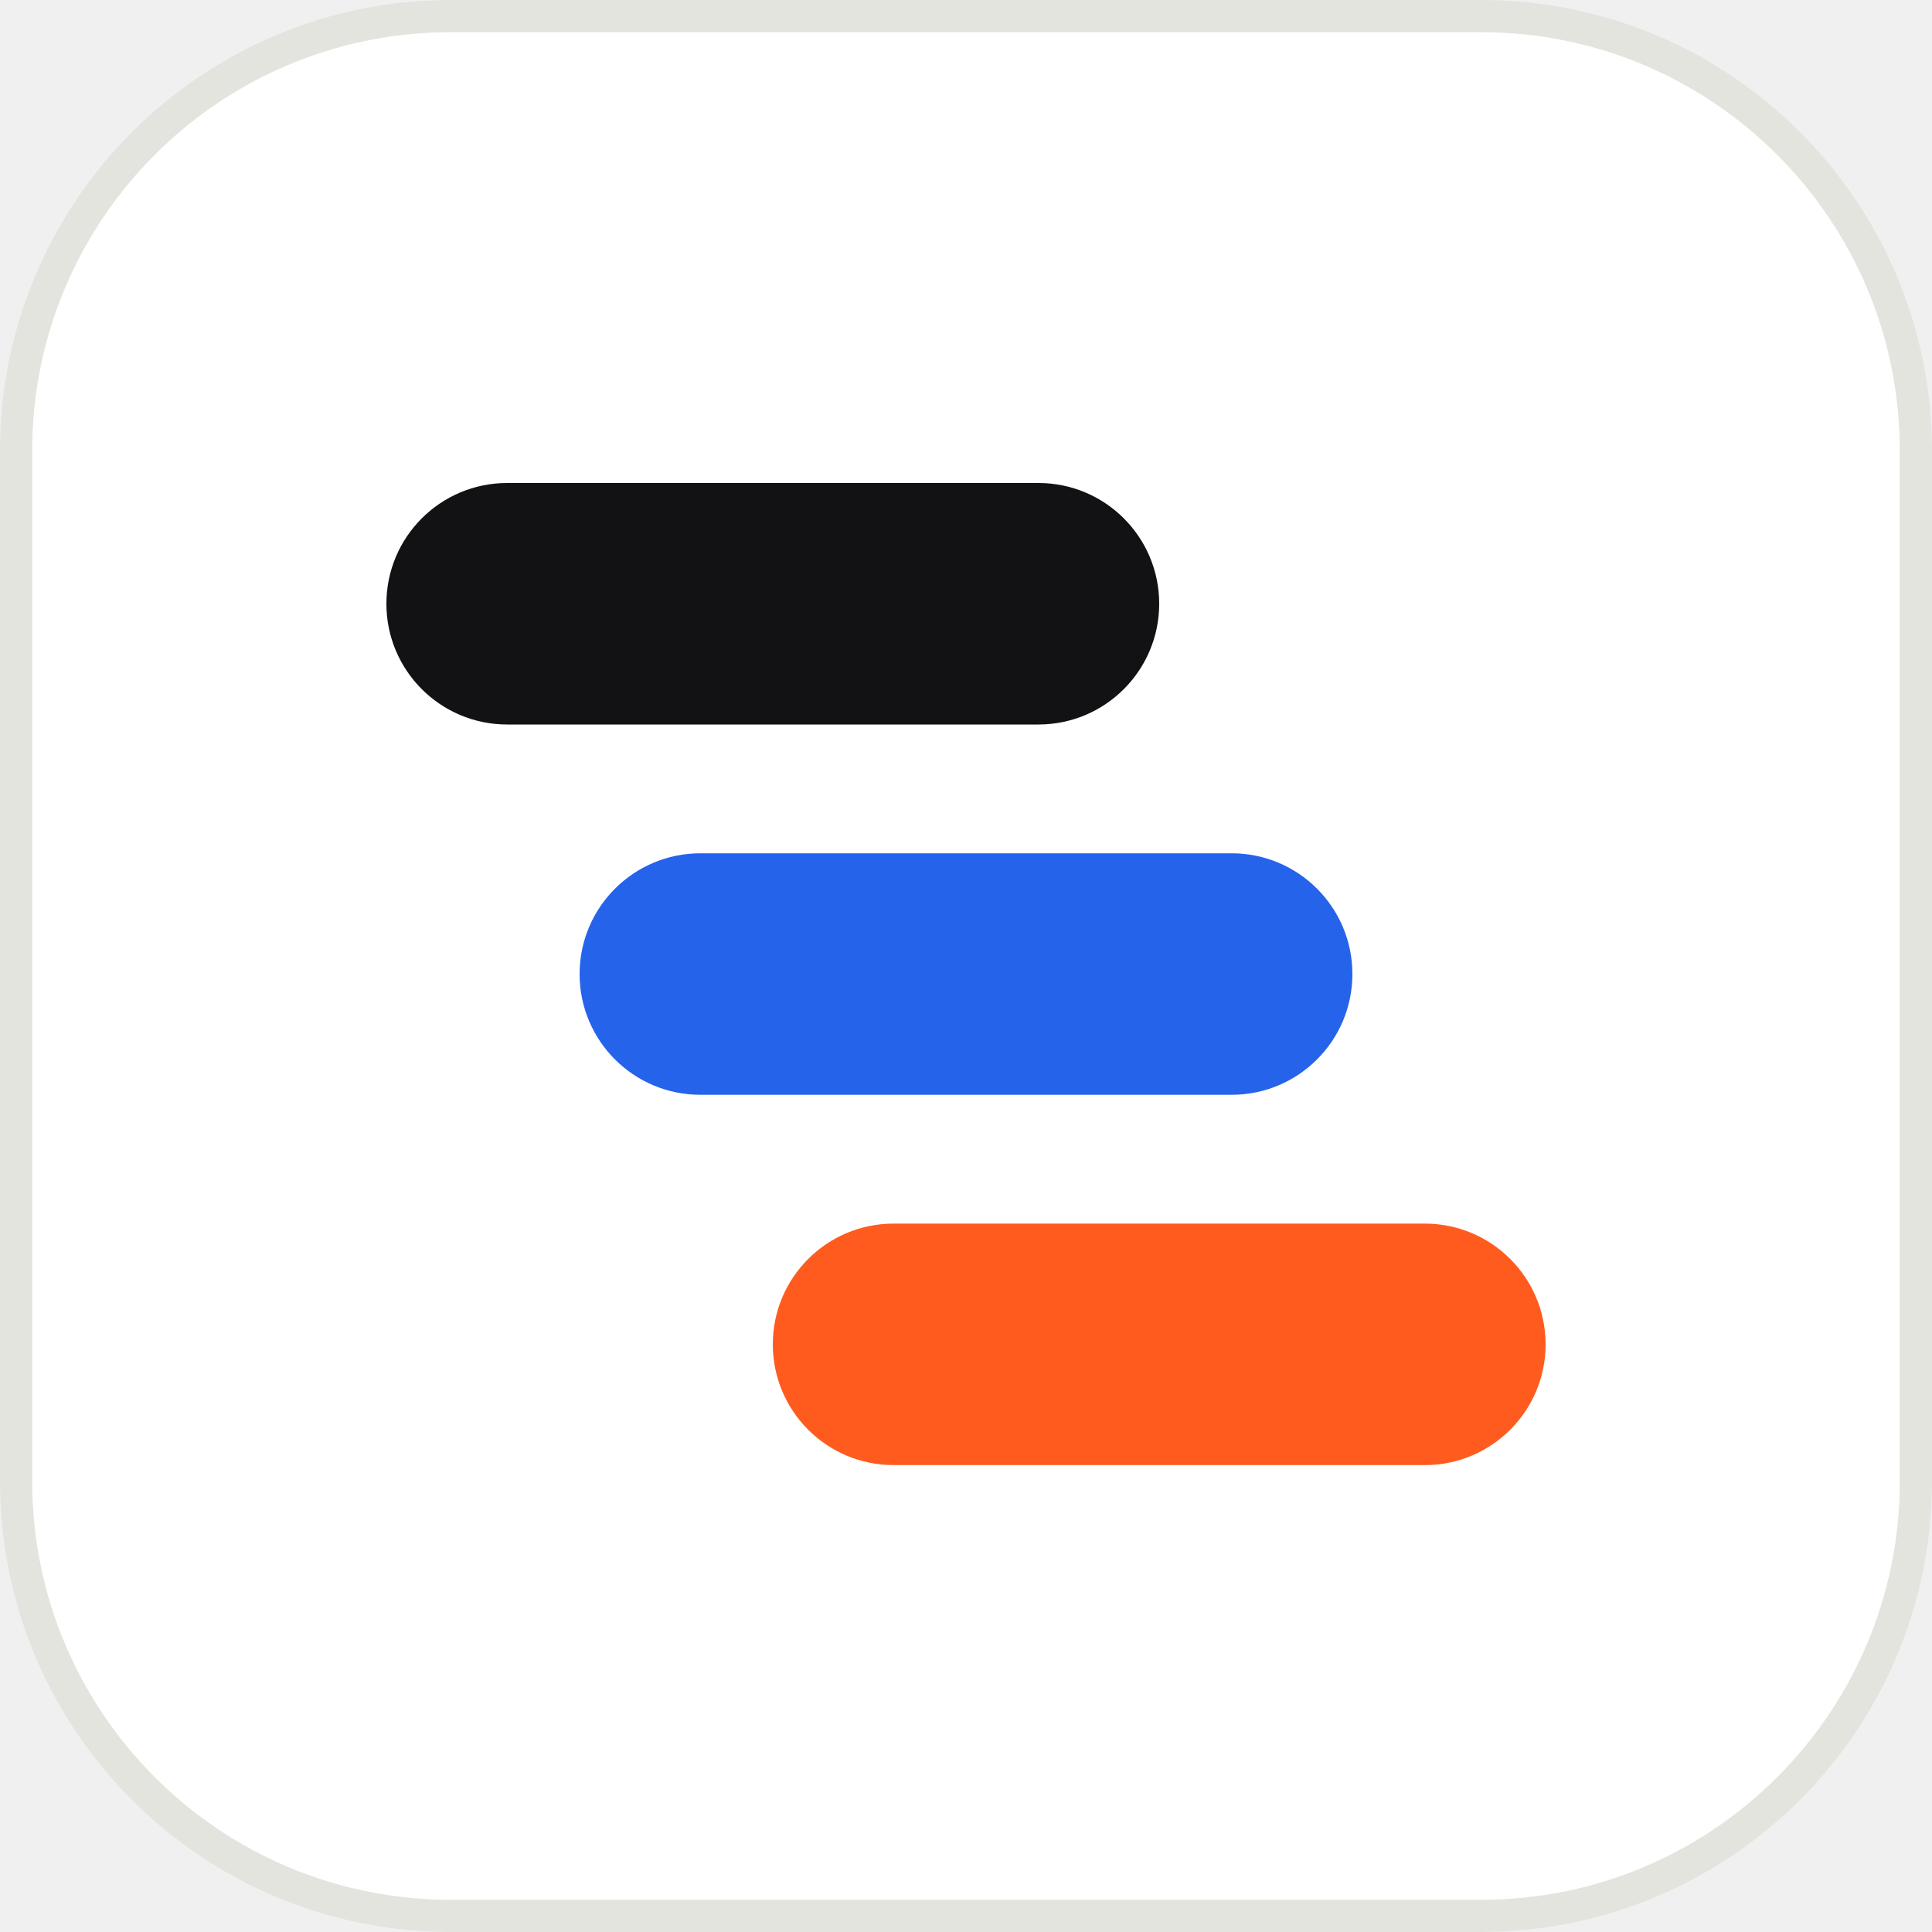
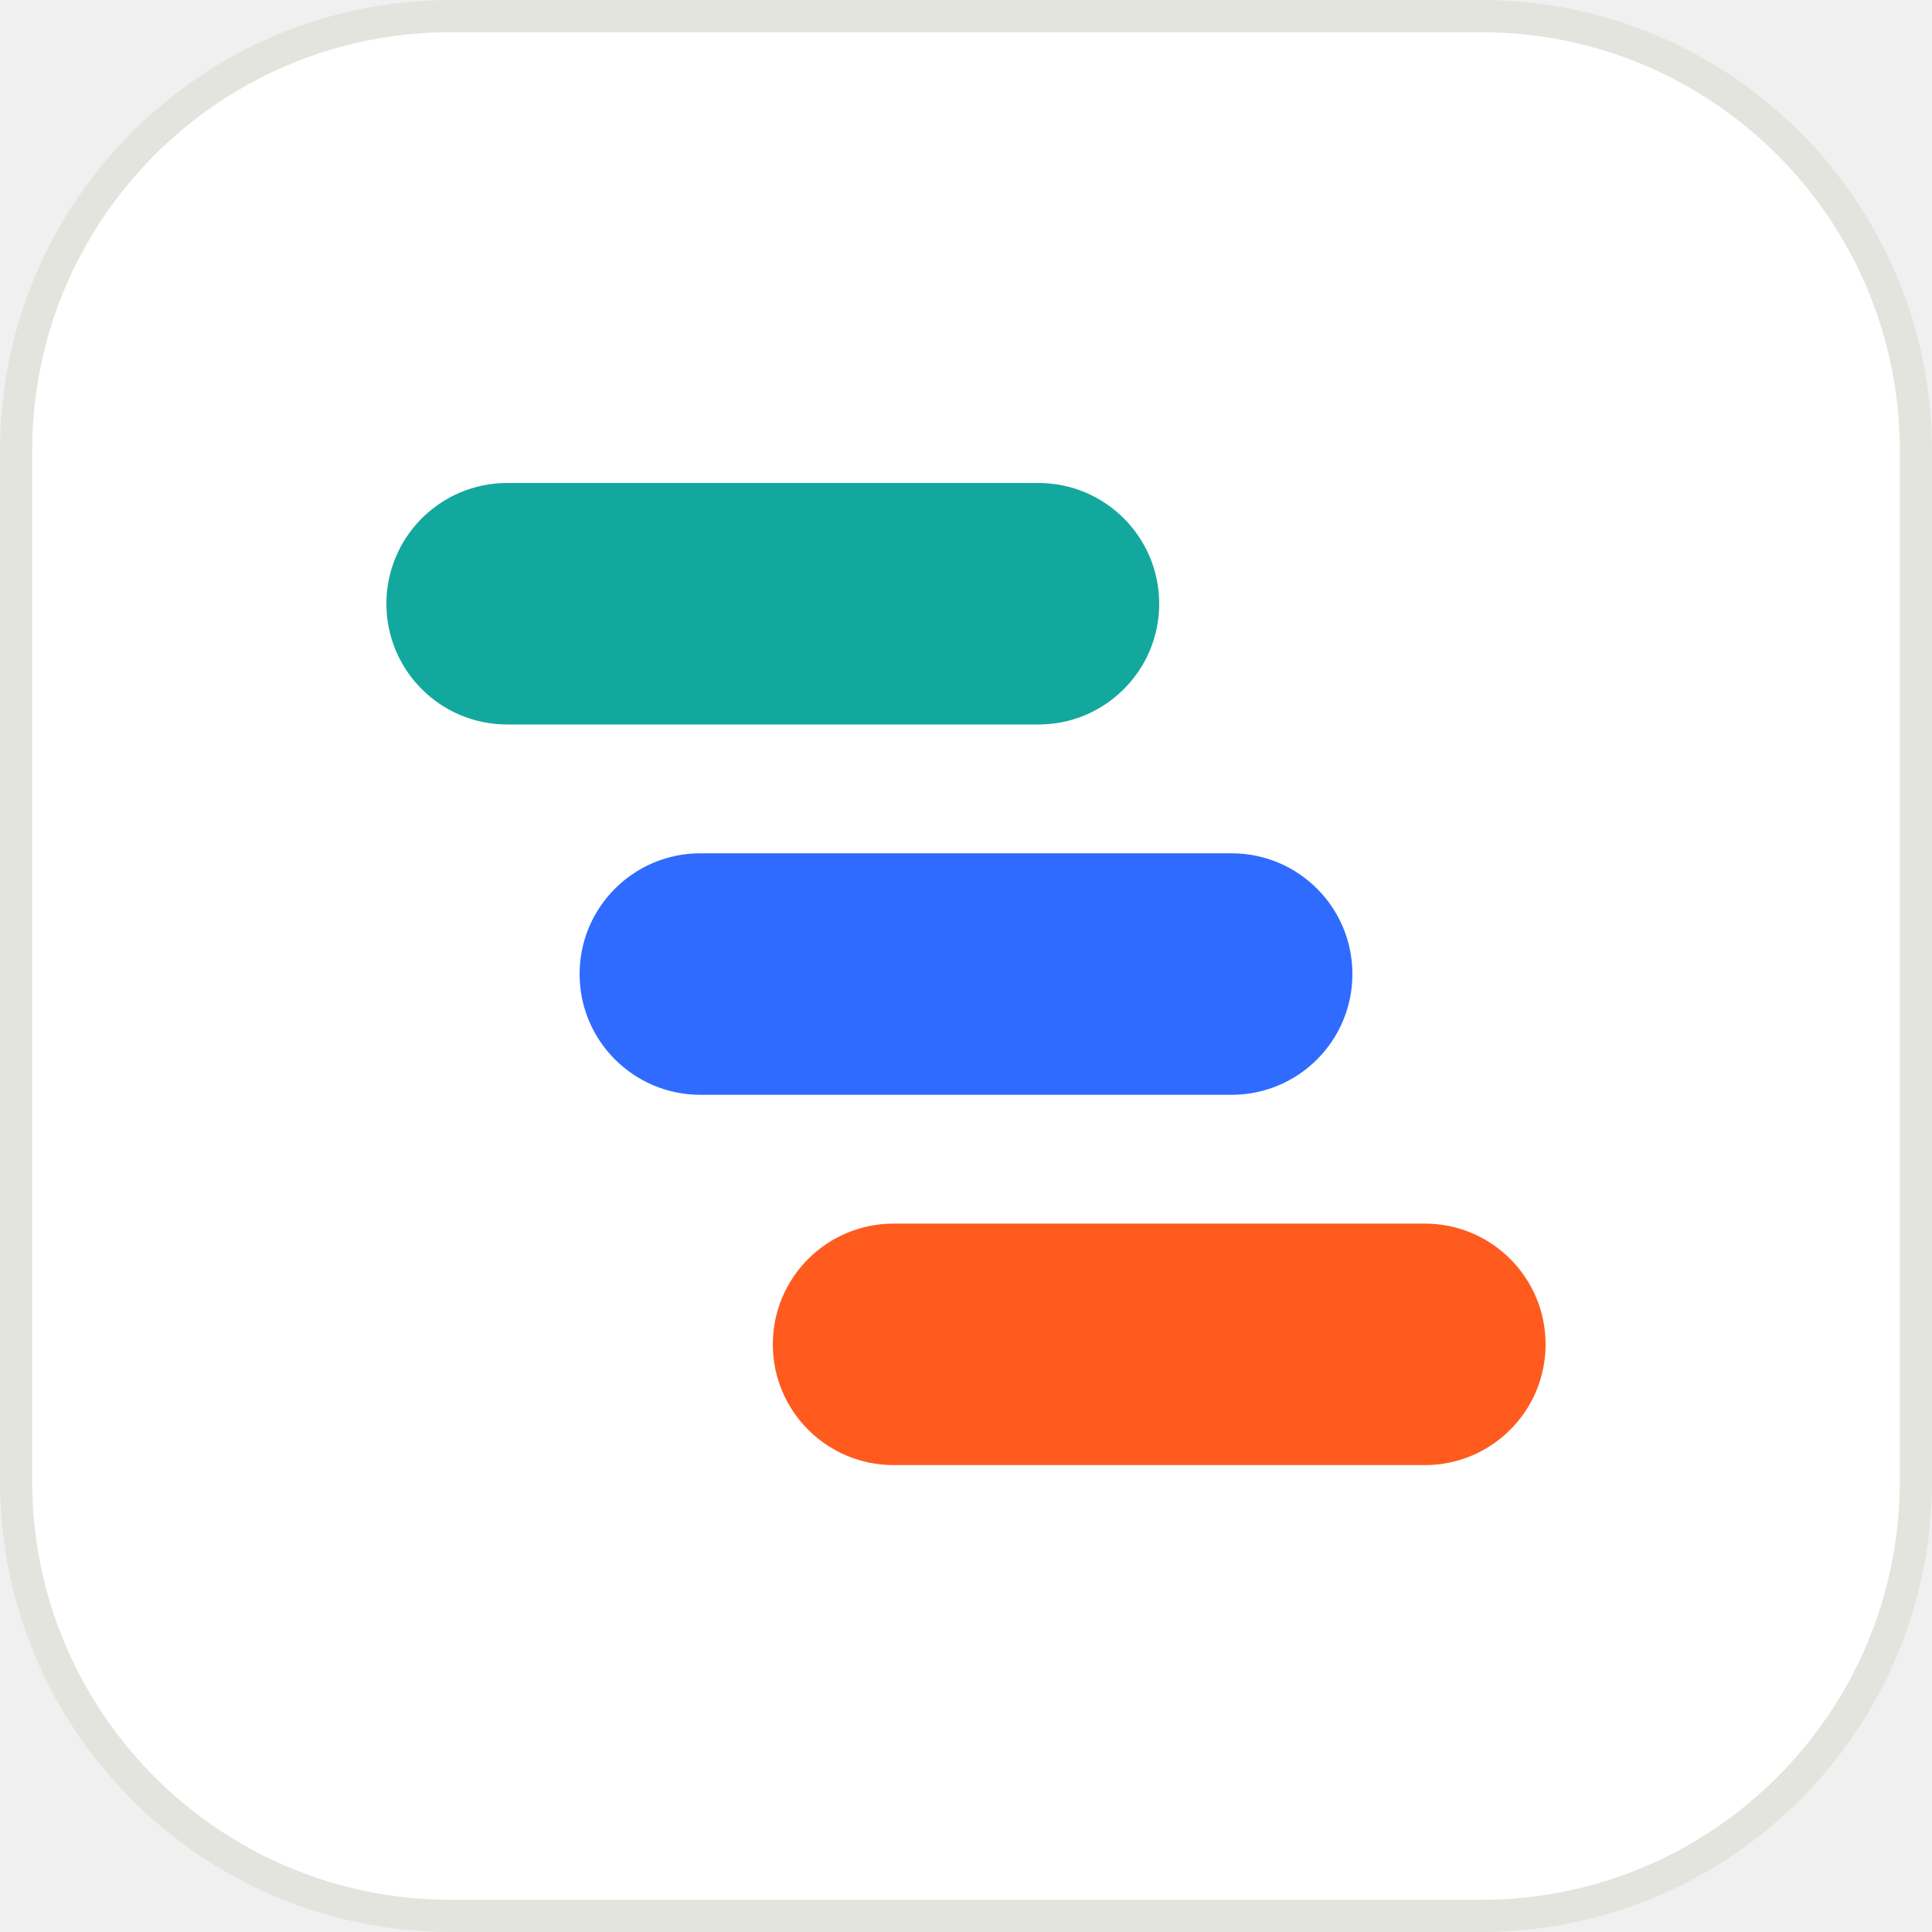
<svg xmlns="http://www.w3.org/2000/svg" width="120" height="120" viewBox="0 0 120.00 120.00" role="img" aria-label="Rundown">
  <rect x="1" y="1" width="118" height="118" rx="27" fill="#FFFFFF" stroke="#E4E4DE" stroke-width="2" />
-   <rect x="24" y="30" width="48" height="15" rx="7.5" fill="#121214" />
-   <rect x="36" y="53" width="48" height="15" rx="7.5" fill="#2563EB" />
+   <rect x="24" y="30" width="48" height="15" rx="7.5" fill="#13A89E" />
+   <rect x="36" y="53" width="48" height="15" rx="7.5" fill="#2F6BFF" />
  <rect x="48" y="76" width="48" height="15" rx="7.5" fill="#FF5B1F" />
</svg>
